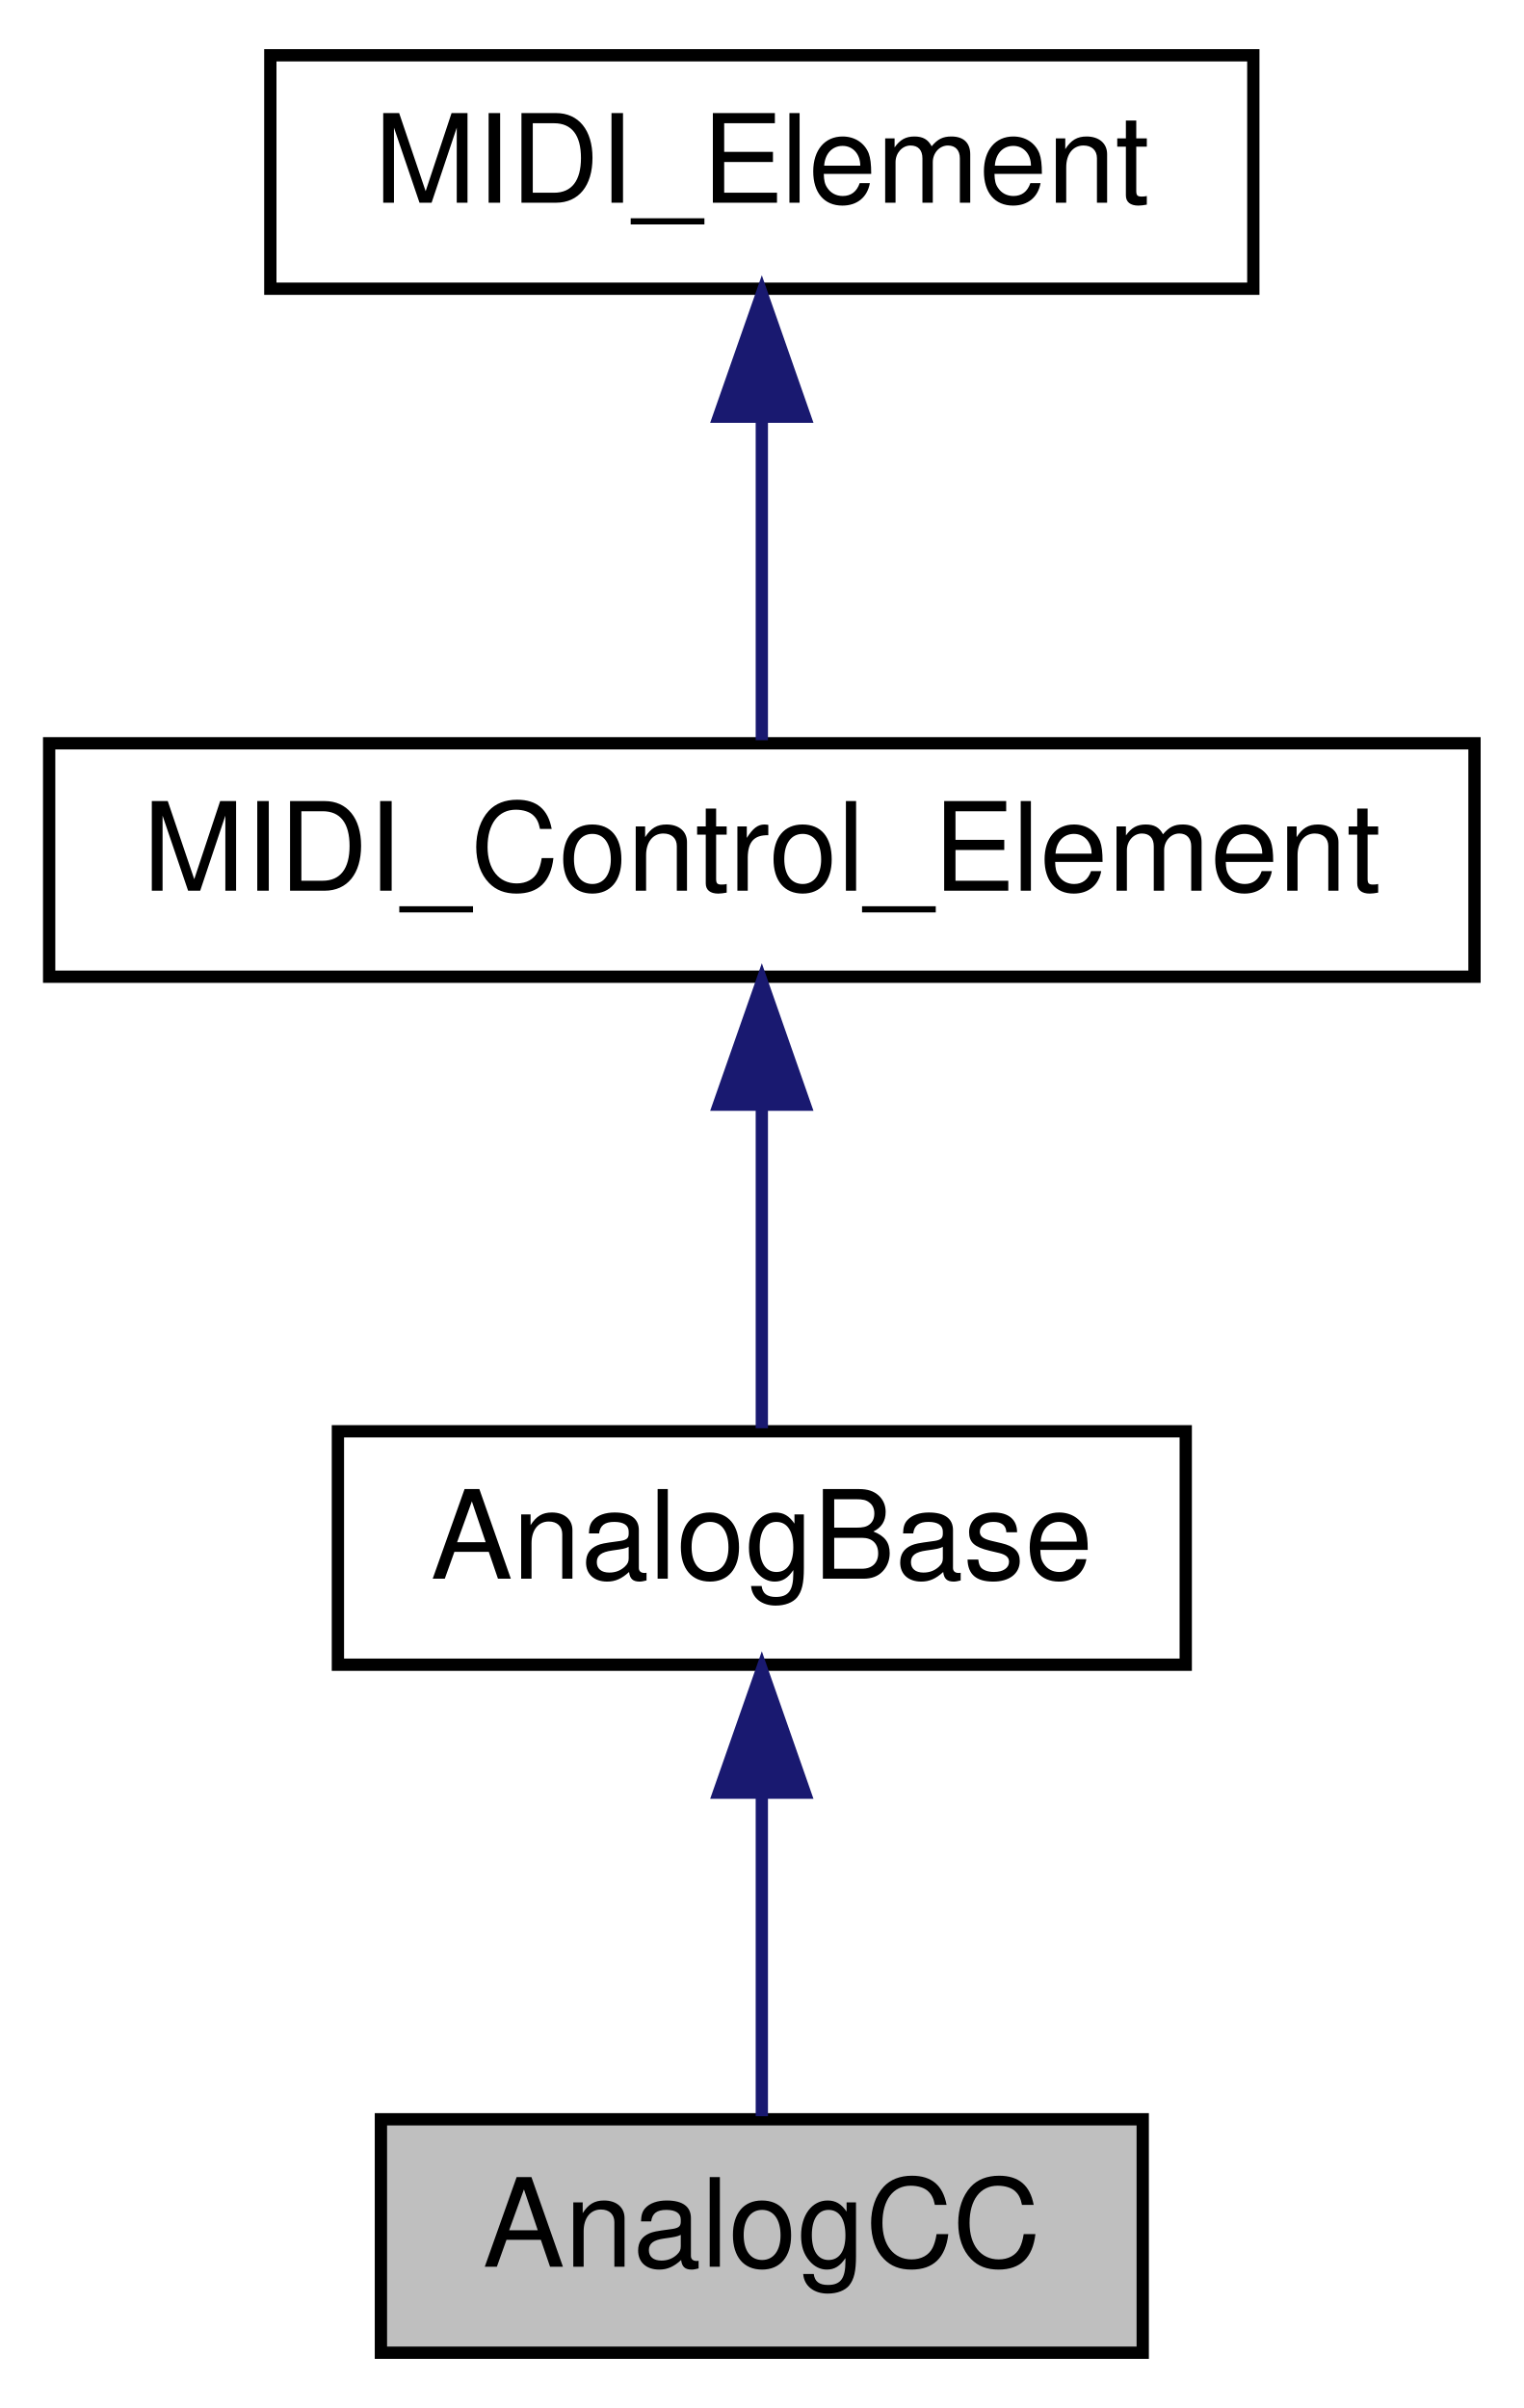
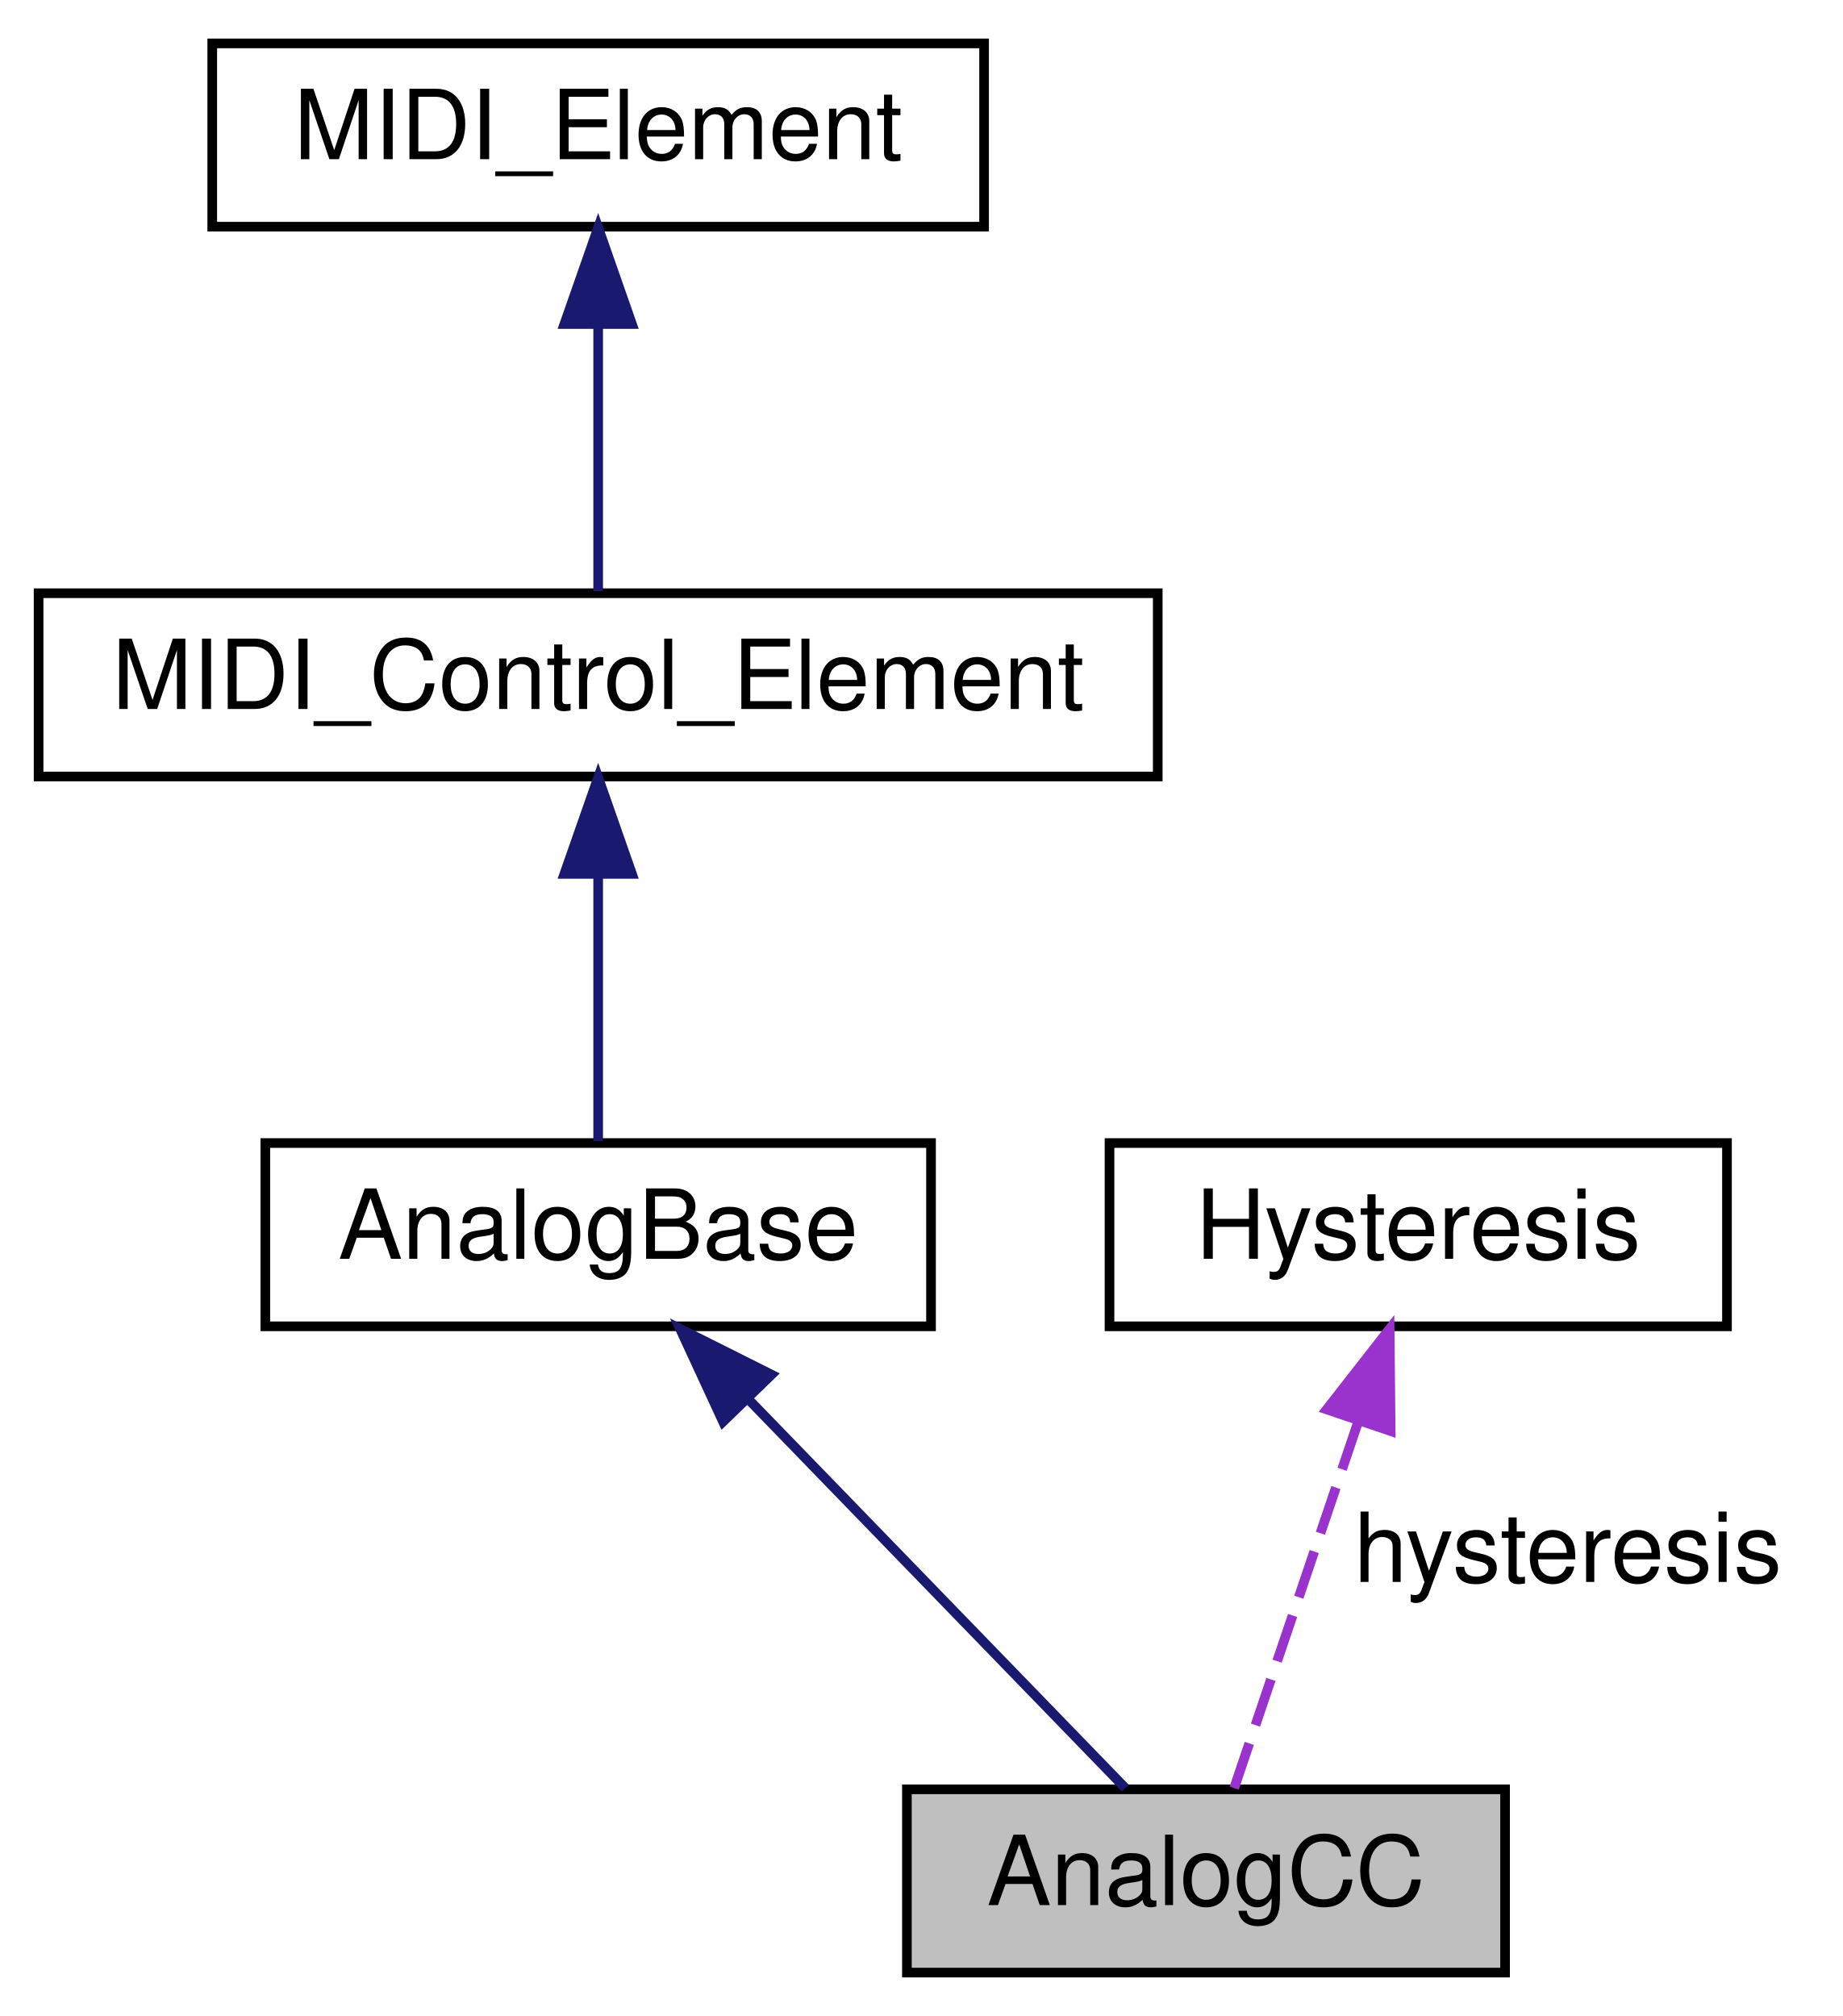
- <svg xmlns="http://www.w3.org/2000/svg" xmlns:xlink="http://www.w3.org/1999/xlink" width="124pt" height="196pt" viewBox="0.00 0.00 124.00 196.00">
-   <g id="graph0" class="graph" transform="scale(1 1) rotate(0) translate(4 192)">
+ <svg xmlns="http://www.w3.org/2000/svg" xmlns:xlink="http://www.w3.org/1999/xlink" width="191pt" height="209pt" viewBox="0.00 0.00 191.00 209.00">
+   <g id="graph0" class="graph" transform="scale(1 1) rotate(0) translate(4 205)">
    <g id="node1" class="node">
-       <polygon fill="#bfbfbf" stroke="black" points="27,-0.5 27,-19.5 89,-19.5 89,-0.5 27,-0.5" />
-       <text text-anchor="middle" x="58" y="-7.5" font-family="Helvetica,sans-Serif" font-size="10.00">AnalogCC</text>
+       <polygon fill="#bfbfbf" stroke="black" points="90,-0.5 90,-19.5 152,-19.5 152,-0.5 90,-0.5" />
+       <text text-anchor="middle" x="121" y="-7.5" font-family="Helvetica,sans-Serif" font-size="10.00">AnalogCC</text>
    </g>
    <g id="node2" class="node">
      <g id="a_node2">
        <a xlink:href="classAnalogBase.html" target="_top" xlink:title="AnalogBase">
-           <polygon fill="none" stroke="black" points="23.5,-56.5 23.5,-75.5 92.5,-75.5 92.5,-56.5 23.5,-56.5" />
-           <text text-anchor="middle" x="58" y="-63.5" font-family="Helvetica,sans-Serif" font-size="10.00">AnalogBase</text>
+           <polygon fill="none" stroke="black" points="23.5,-67.5 23.5,-86.5 92.5,-86.5 92.5,-67.5 23.5,-67.5" />
+           <text text-anchor="middle" x="58" y="-74.5" font-family="Helvetica,sans-Serif" font-size="10.00">AnalogBase</text>
        </a>
      </g>
    </g>
    <g id="edge1" class="edge">
-       <path fill="none" stroke="midnightblue" d="M58,-45.804C58,-36.91 58,-26.78 58,-19.751" />
-       <polygon fill="midnightblue" stroke="midnightblue" points="54.5,-46.083 58,-56.083 61.5,-46.083 54.5,-46.083" />
+       <path fill="none" stroke="midnightblue" d="M73.511,-59.997C85.866,-47.25 102.687,-29.895 112.638,-19.627" />
+       <polygon fill="midnightblue" stroke="midnightblue" points="70.943,-57.617 66.496,-67.234 75.969,-62.489 70.943,-57.617" />
    </g>
    <g id="node3" class="node">
      <g id="a_node3">
        <a xlink:href="classMIDI__Control__Element.html" target="_top" xlink:title="MIDI_Control_Element">
-           <polygon fill="none" stroke="black" points="-7.10543e-15,-112.5 -7.10543e-15,-131.5 116,-131.5 116,-112.5 -7.10543e-15,-112.5" />
-           <text text-anchor="middle" x="58" y="-119.5" font-family="Helvetica,sans-Serif" font-size="10.00">MIDI_Control_Element</text>
+           <polygon fill="none" stroke="black" points="0,-124.5 0,-143.5 116,-143.5 116,-124.5 0,-124.5" />
+           <text text-anchor="middle" x="58" y="-131.5" font-family="Helvetica,sans-Serif" font-size="10.00">MIDI_Control_Element</text>
        </a>
      </g>
    </g>
    <g id="edge2" class="edge">
-       <path fill="none" stroke="midnightblue" d="M58,-101.805C58,-92.91 58,-82.78 58,-75.751" />
-       <polygon fill="midnightblue" stroke="midnightblue" points="54.5,-102.083 58,-112.083 61.5,-102.083 54.5,-102.083" />
+       <path fill="none" stroke="midnightblue" d="M58,-114.117C58,-104.817 58,-94.056 58,-86.715" />
+       <polygon fill="midnightblue" stroke="midnightblue" points="54.5,-114.406 58,-124.406 61.5,-114.406 54.5,-114.406" />
    </g>
    <g id="node4" class="node">
      <g id="a_node4">
        <a xlink:href="classMIDI__Element.html" target="_top" xlink:title="MIDI_Element">
-           <polygon fill="none" stroke="black" points="18,-168.5 18,-187.5 98,-187.5 98,-168.5 18,-168.5" />
-           <text text-anchor="middle" x="58" y="-175.5" font-family="Helvetica,sans-Serif" font-size="10.00">MIDI_Element</text>
+           <polygon fill="none" stroke="black" points="18,-181.5 18,-200.5 98,-200.5 98,-181.5 18,-181.5" />
+           <text text-anchor="middle" x="58" y="-188.5" font-family="Helvetica,sans-Serif" font-size="10.00">MIDI_Element</text>
        </a>
      </g>
    </g>
    <g id="edge3" class="edge">
-       <path fill="none" stroke="midnightblue" d="M58,-157.805C58,-148.91 58,-138.78 58,-131.751" />
-       <polygon fill="midnightblue" stroke="midnightblue" points="54.5,-158.083 58,-168.083 61.5,-158.083 54.5,-158.083" />
+       <path fill="none" stroke="midnightblue" d="M58,-171.117C58,-161.817 58,-151.056 58,-143.715" />
+       <polygon fill="midnightblue" stroke="midnightblue" points="54.5,-171.406 58,-181.406 61.5,-171.406 54.5,-171.406" />
+     </g>
+     <g id="node5" class="node">
+       <g id="a_node5">
+         <a xlink:href="classHysteresis.html" target="_top" xlink:title="Hysteresis">
+           <polygon fill="none" stroke="black" points="111,-67.5 111,-86.5 175,-86.5 175,-67.5 111,-67.5" />
+           <text text-anchor="middle" x="143" y="-74.5" font-family="Helvetica,sans-Serif" font-size="10.00">Hysteresis</text>
+         </a>
+       </g>
+     </g>
+     <g id="edge4" class="edge">
+       <path fill="none" stroke="#9a32cd" stroke-dasharray="5,2" d="M136.71,-57.414C132.504,-44.988 127.166,-29.217 123.92,-19.627" />
+       <polygon fill="#9a32cd" stroke="#9a32cd" points="133.512,-58.884 140.033,-67.234 140.142,-56.639 133.512,-58.884" />
+       <text text-anchor="middle" x="158.5" y="-41" font-family="Helvetica,sans-Serif" font-size="10.00"> hysteresis</text>
    </g>
  </g>
</svg>
